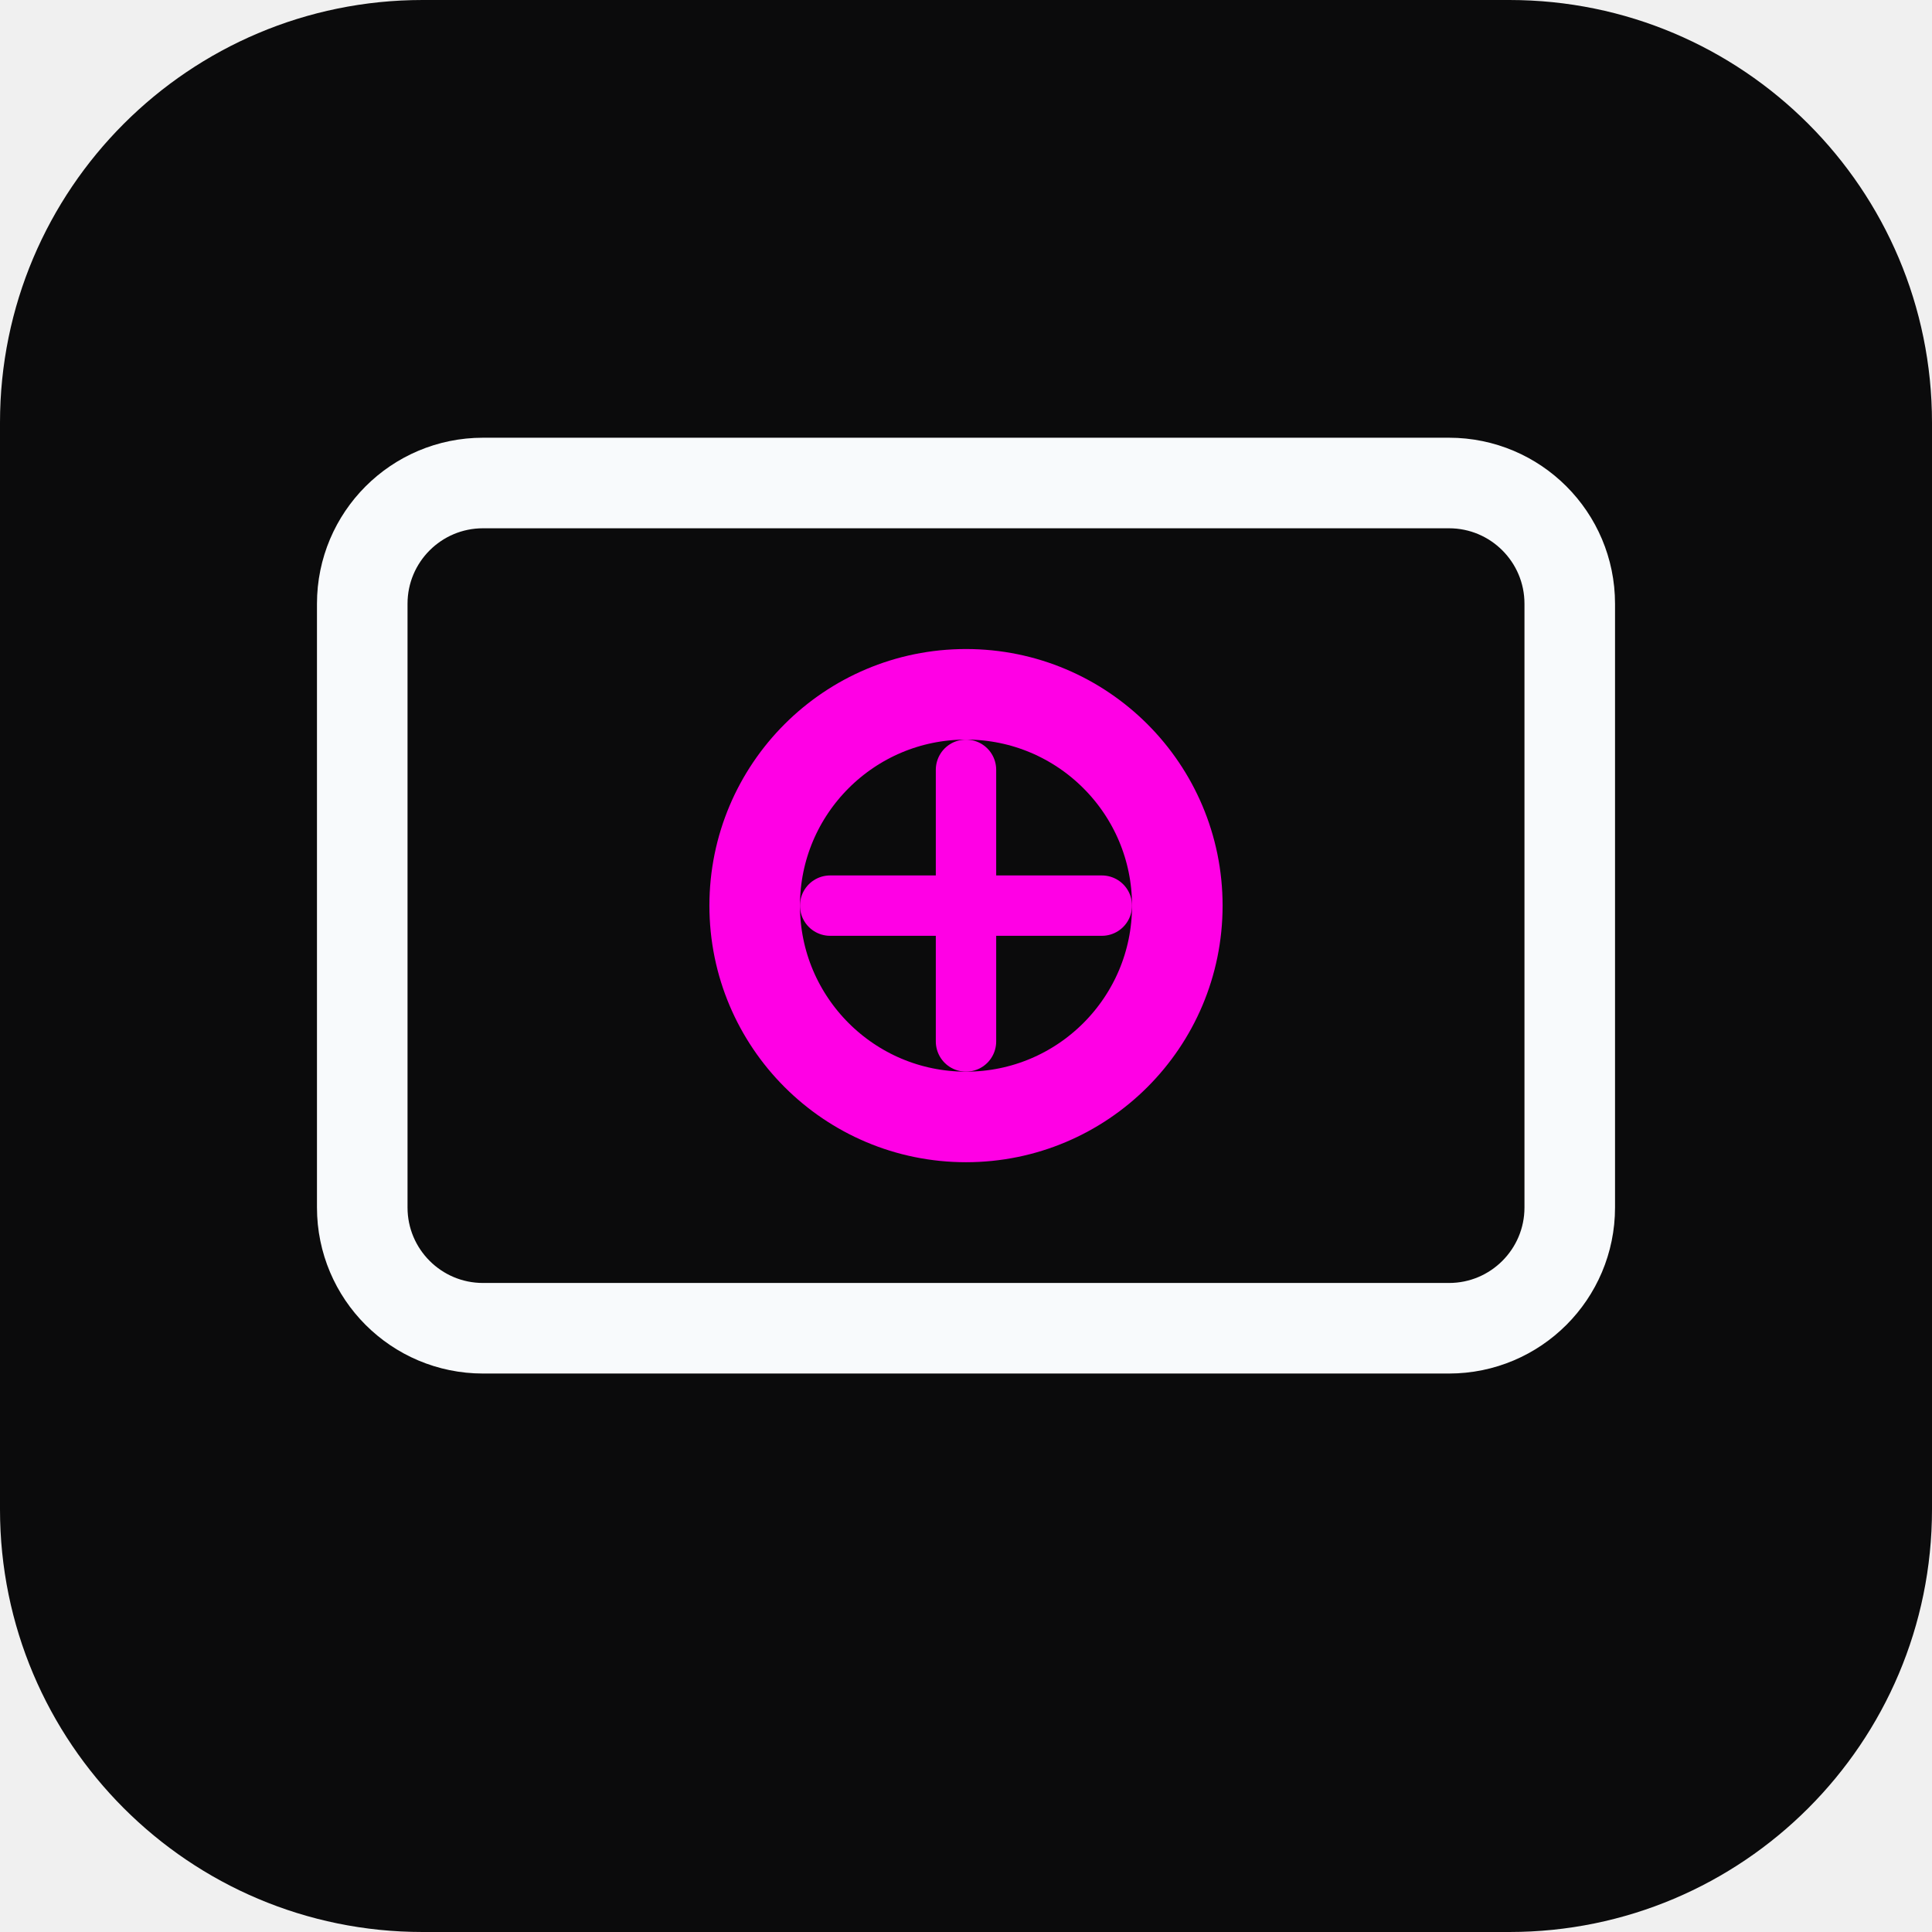
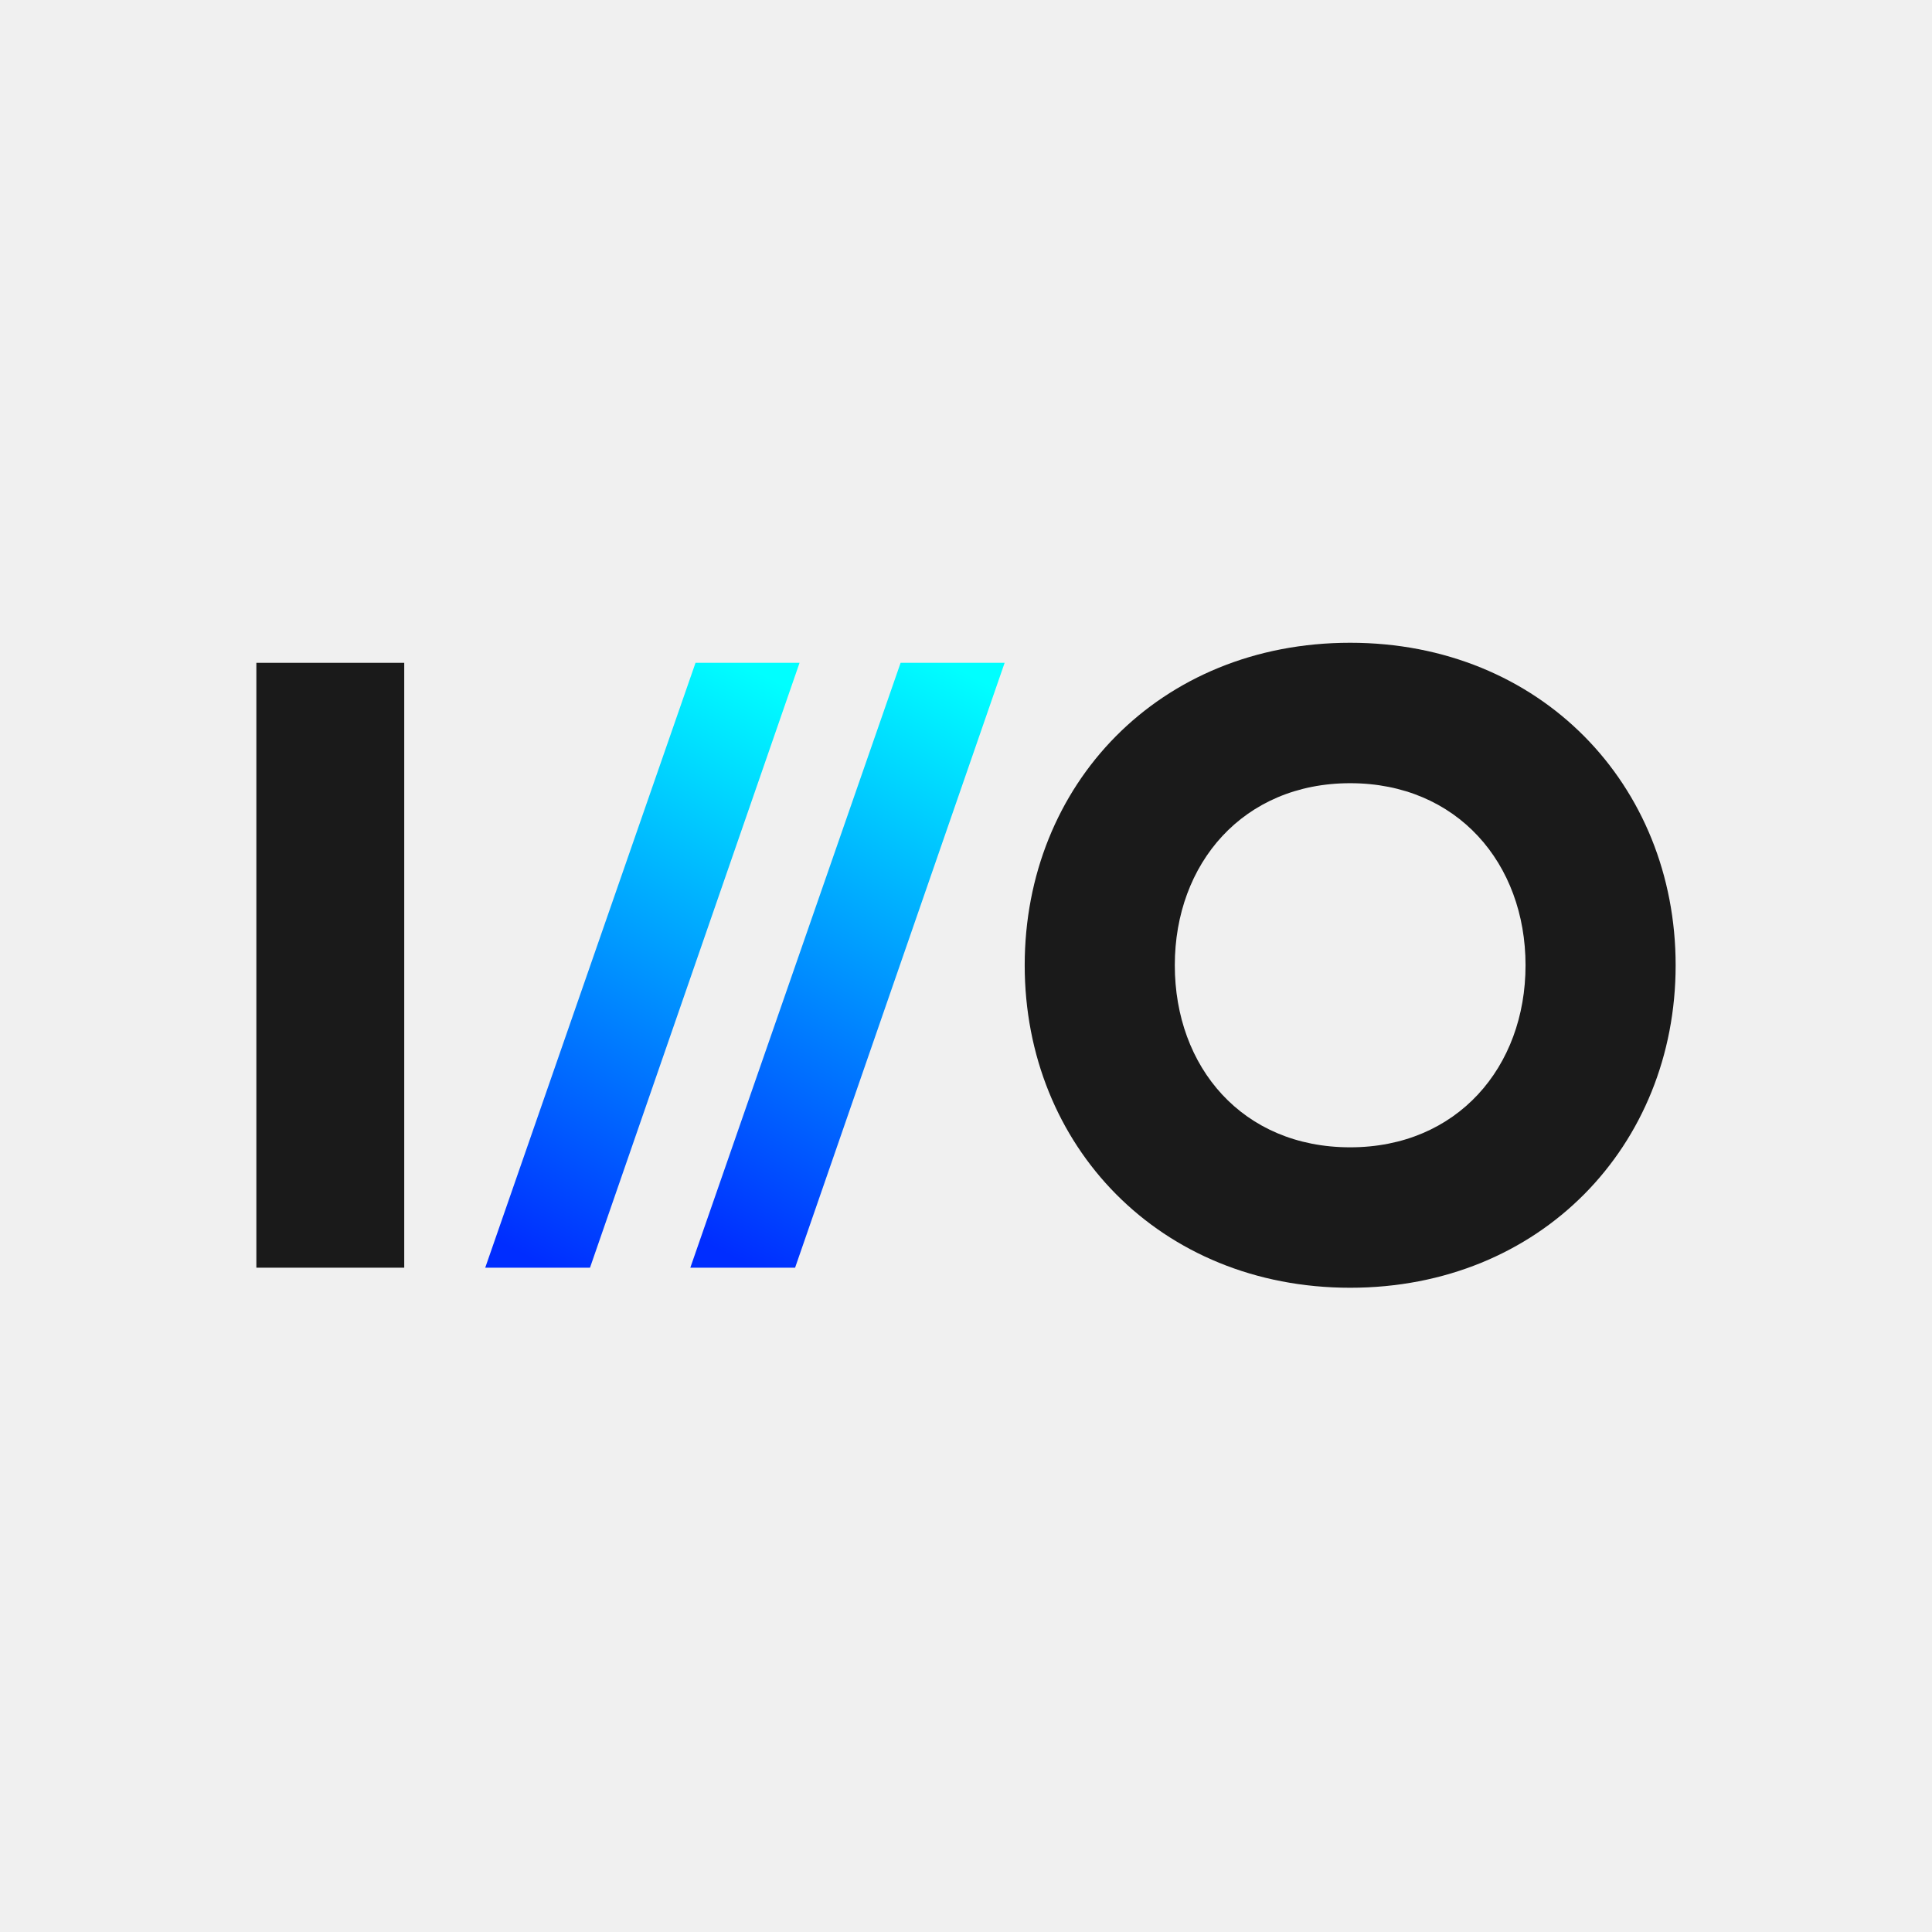
- <svg xmlns="http://www.w3.org/2000/svg" viewBox="0 0 64 64" width="64" height="64">
-   <rect width="64" height="64" rx="14" fill="#0b0b0c" />
-   <rect x="12" y="16" width="40" height="28" rx="4" fill="none" stroke="#f8fafc" stroke-width="3" />
-   <circle cx="32" cy="30" r="7" fill="none" stroke="#FF00E5" stroke-width="3" />
-   <path d="M32 25.5v9M27.5 30h9" stroke="#FF00E5" stroke-width="2" stroke-linecap="round" />
+ <svg xmlns="http://www.w3.org/2000/svg" viewBox="0 0 260 260">
+   <style>
+     .io { fill: #1a1a1a; }
+     @media (prefers-color-scheme: dark) { .io { fill: #ffffff; } }
+   </style>
+   <defs>
+     <linearGradient id="g1" x1="80.8" y1="9.6" x2="42.1" y2="84.4" gradientUnits="userSpaceOnUse">
+       <stop offset="0" stop-color="aqua" />
+       <stop offset="1" stop-color="#002dff" />
+     </linearGradient>
+     <linearGradient id="g2" x1="108.5" y1="9.6" x2="69.7" y2="84.4" gradientUnits="userSpaceOnUse">
+       <stop offset="0" stop-color="aqua" />
+       <stop offset="1" stop-color="#002dff" />
+     </linearGradient>
+   </defs>
+   <g transform="translate(25.1 82.8)">
+     <path class="io" d="M9.4,6.4h19.9v81.4H9.4V6.4Z" />
+     <path fill="url(#g1)" d="M68.5,6.4h14l-28.2,81.4h-14.1L68.5,6.4Z" />
+     <path fill="url(#g2)" d="M96.1,6.4h14l-28.2,81.4h-14.1L96.1,6.4Z" />
+     <path class="io" d="M156.6,3.7c25.6,0,43.8,19.1,43.8,43.4s-18.2,43.4-43.8,43.4-43.8-19.1-43.8-43.4S130.9,3.7,156.6,3.7ZM156.6,71.6c14.4,0,23.6-10.8,23.6-24.5s-9.2-24.5-23.6-24.5-23.6,10.8-23.6,24.5,9.1,24.5,23.6,24.5Z" />
+   </g>
</svg>
